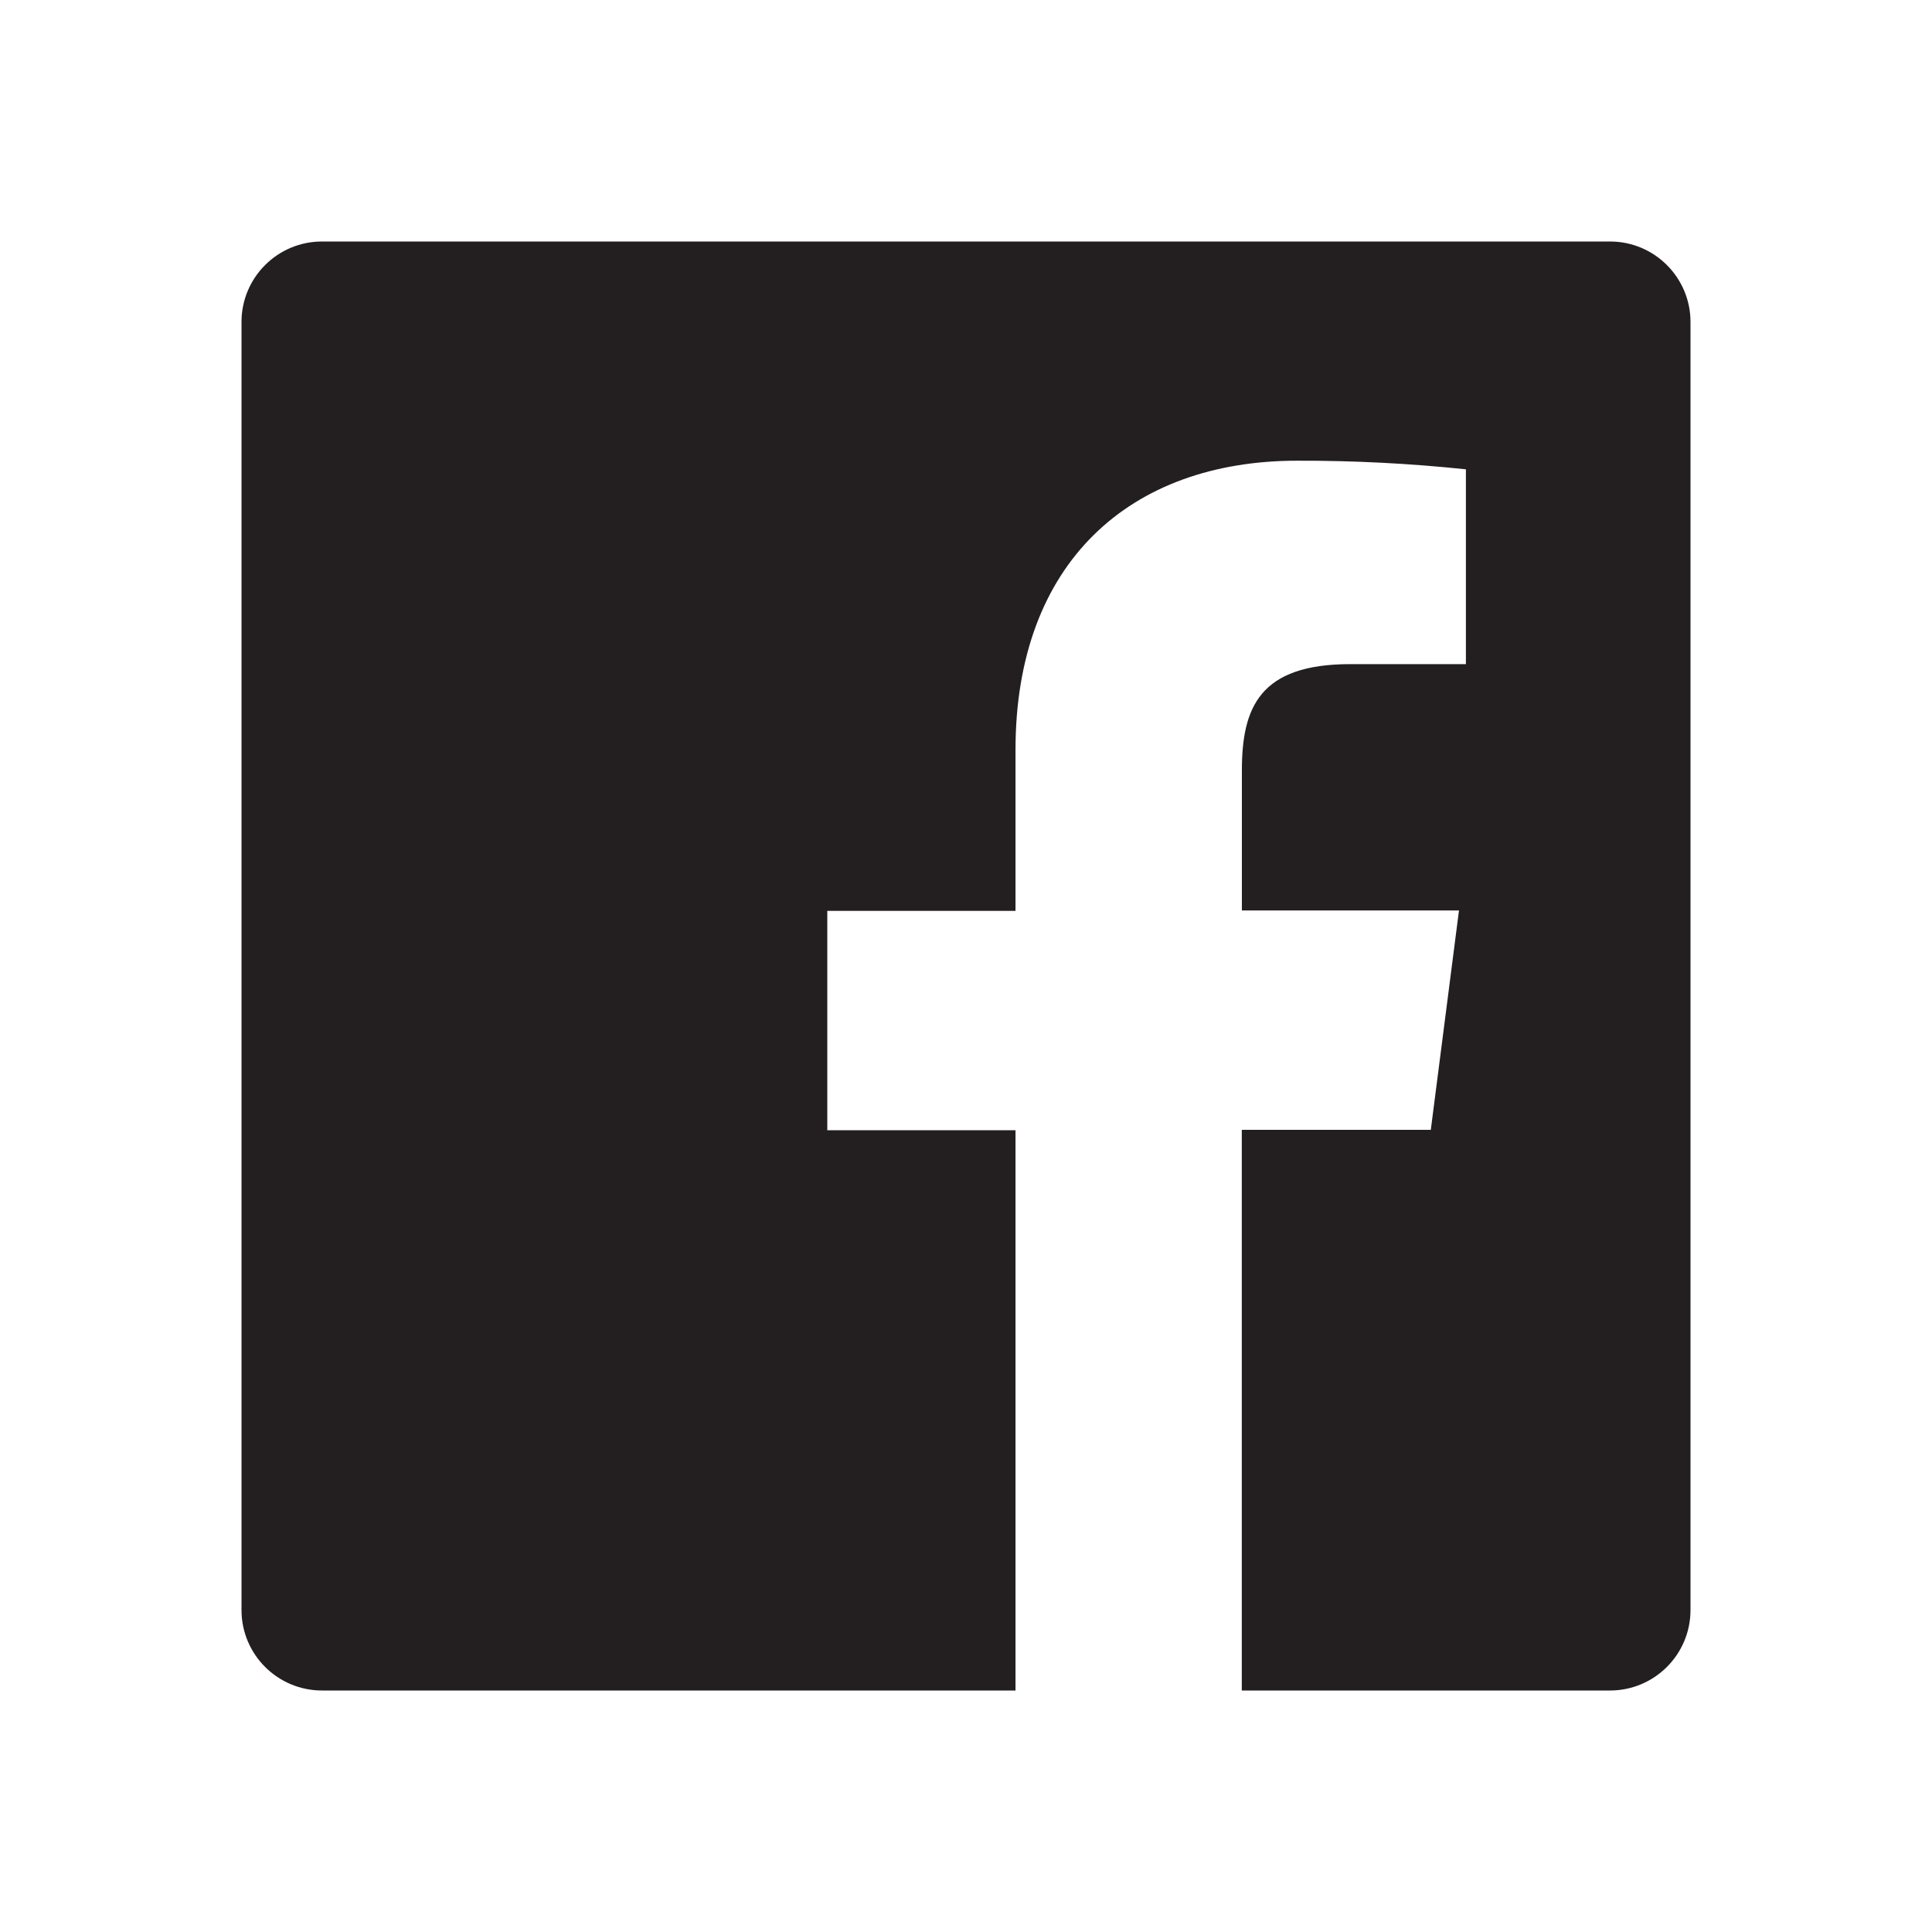
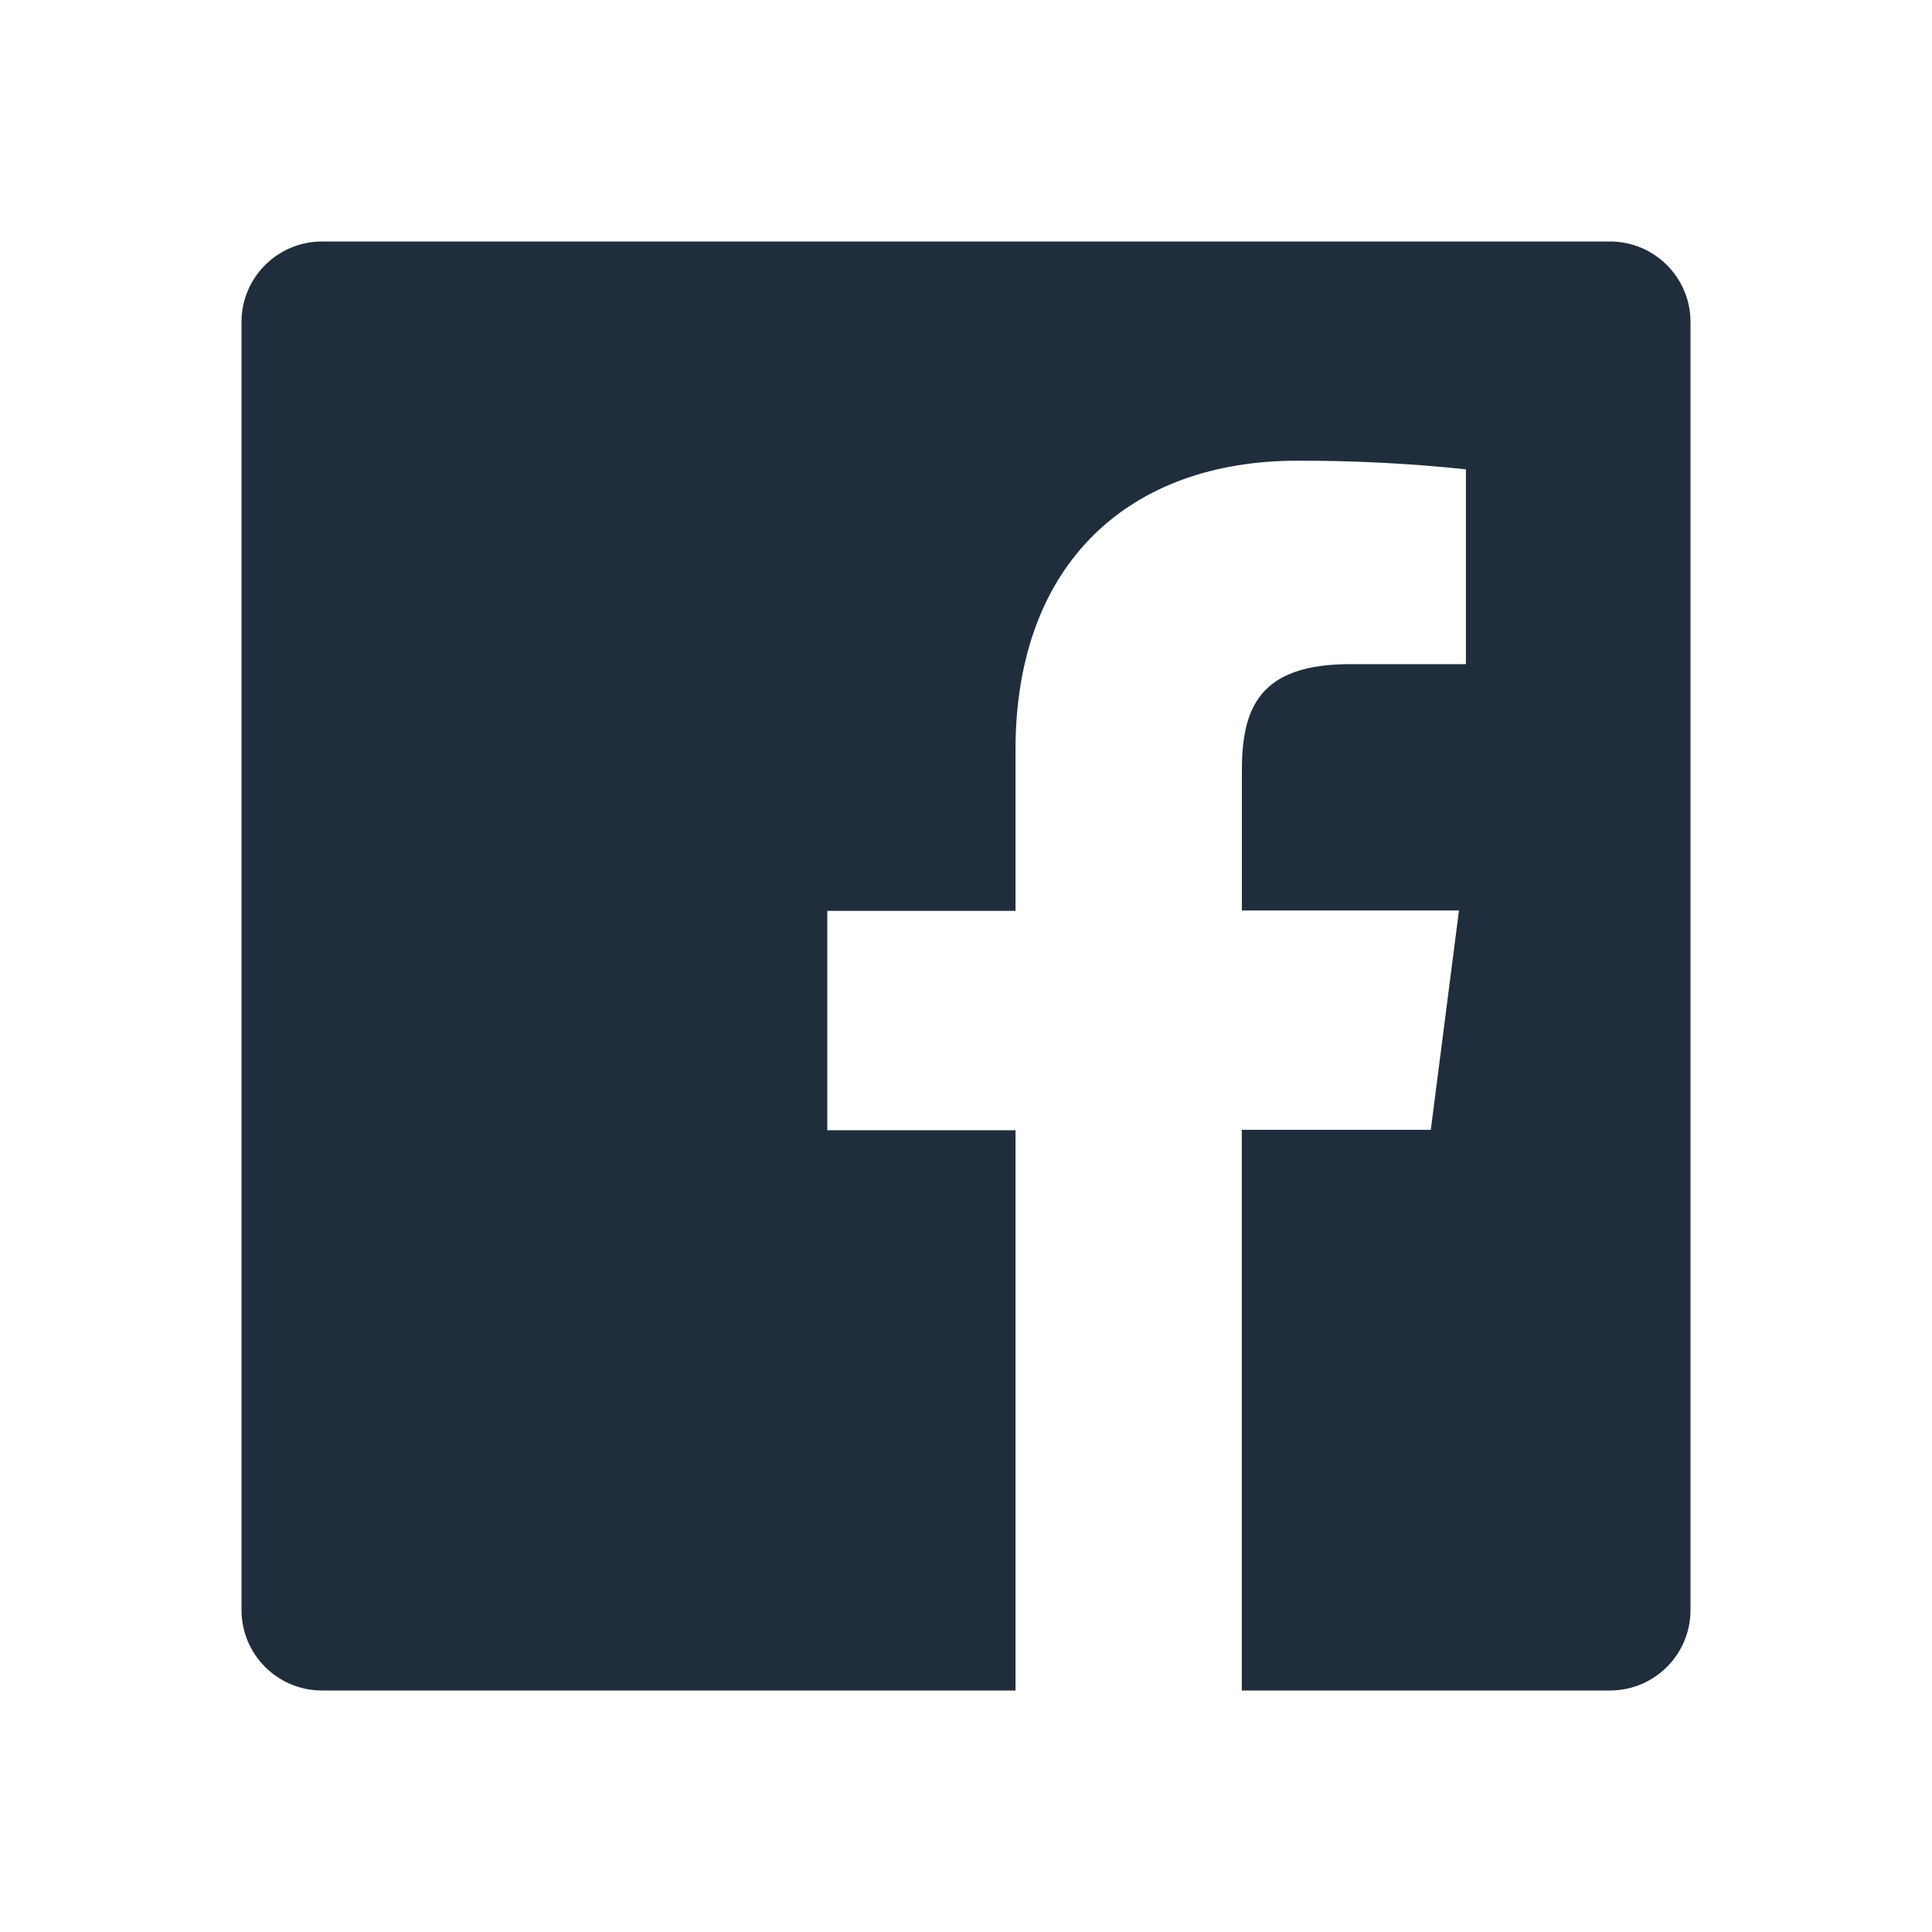
- <svg xmlns="http://www.w3.org/2000/svg" width="24" height="24" viewBox="0 0 24 24" style="fill: hsl(345, 6%, 13%);transform: ;msFilter:;">
+ <svg xmlns="http://www.w3.org/2000/svg" width="24" height="24" viewBox="0 0 24 24" style="fill: hsl(211, 31%, 18%);transform: ;msFilter:;">
  <path d="M20 3H4a1 1 0 0 0-1 1v16a1 1 0 0 0 1 1h8.615v-6.96h-2.338v-2.725h2.338v-2c0-2.325 1.42-3.592 3.5-3.592.699-.002 1.399.034 2.095.107v2.42h-1.435c-1.128 0-1.348.538-1.348 1.325v1.735h2.697l-.35 2.725h-2.348V21H20a1 1 0 0 0 1-1V4a1 1 0 0 0-1-1z" />
</svg>
